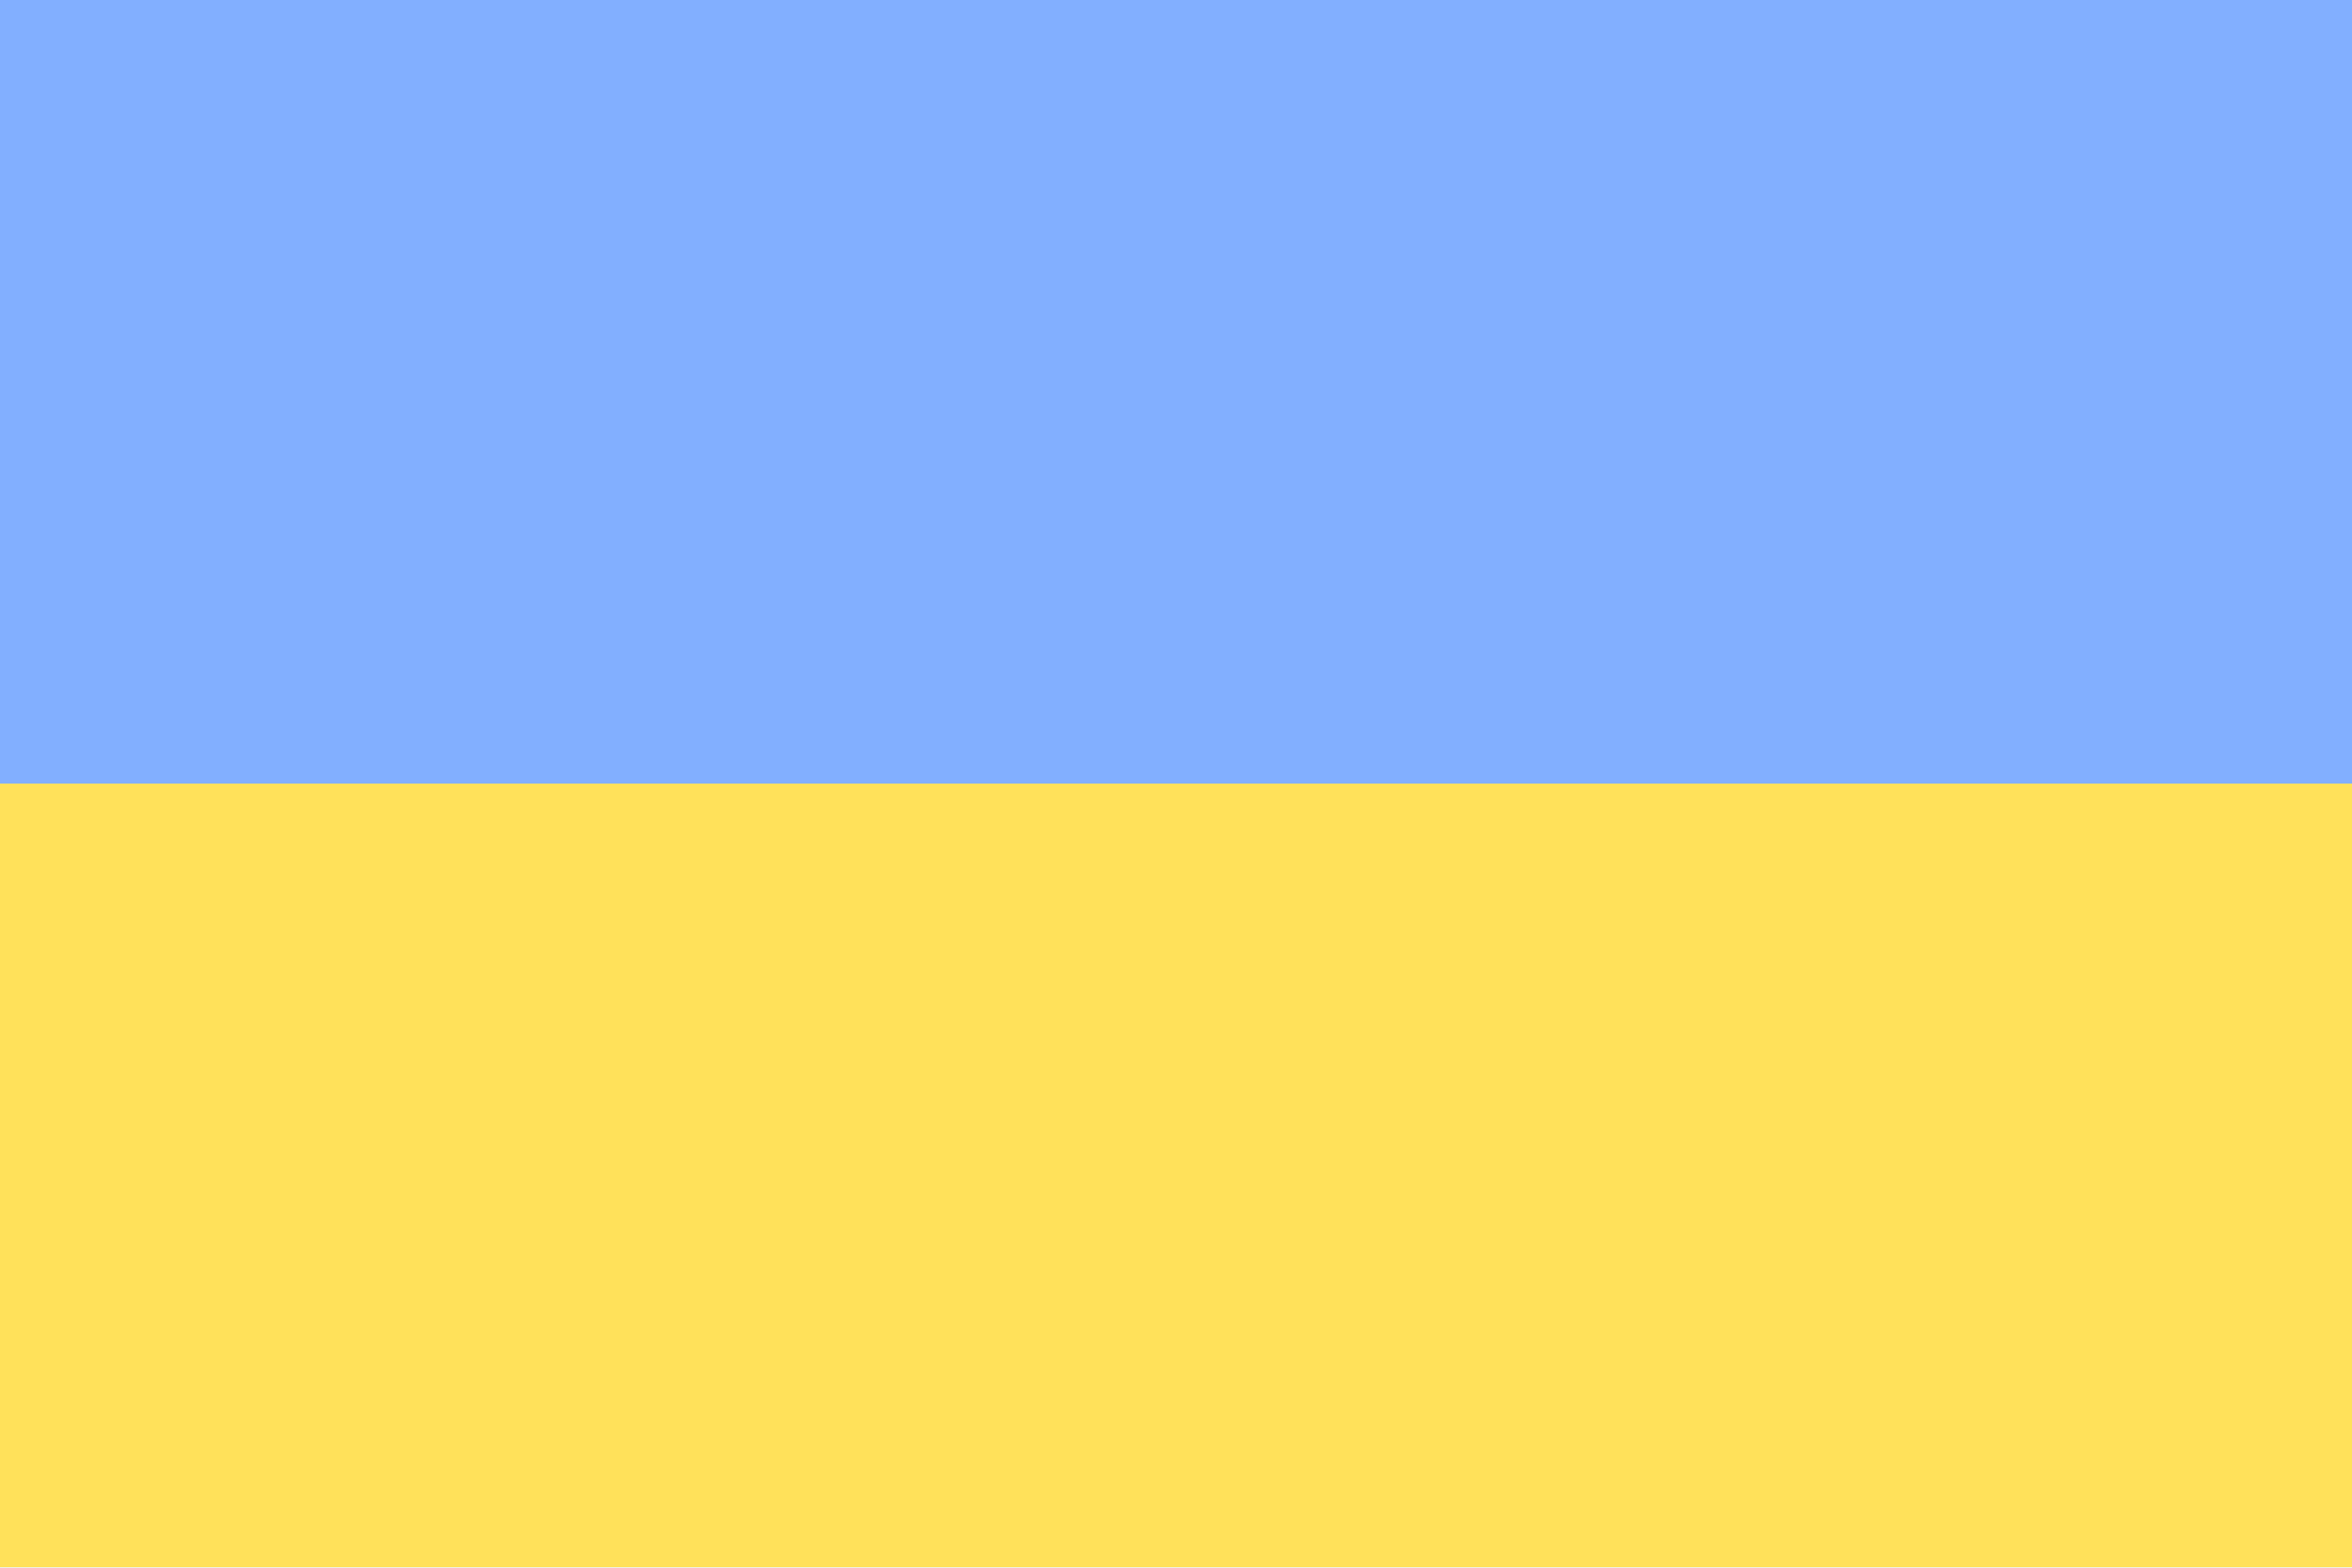
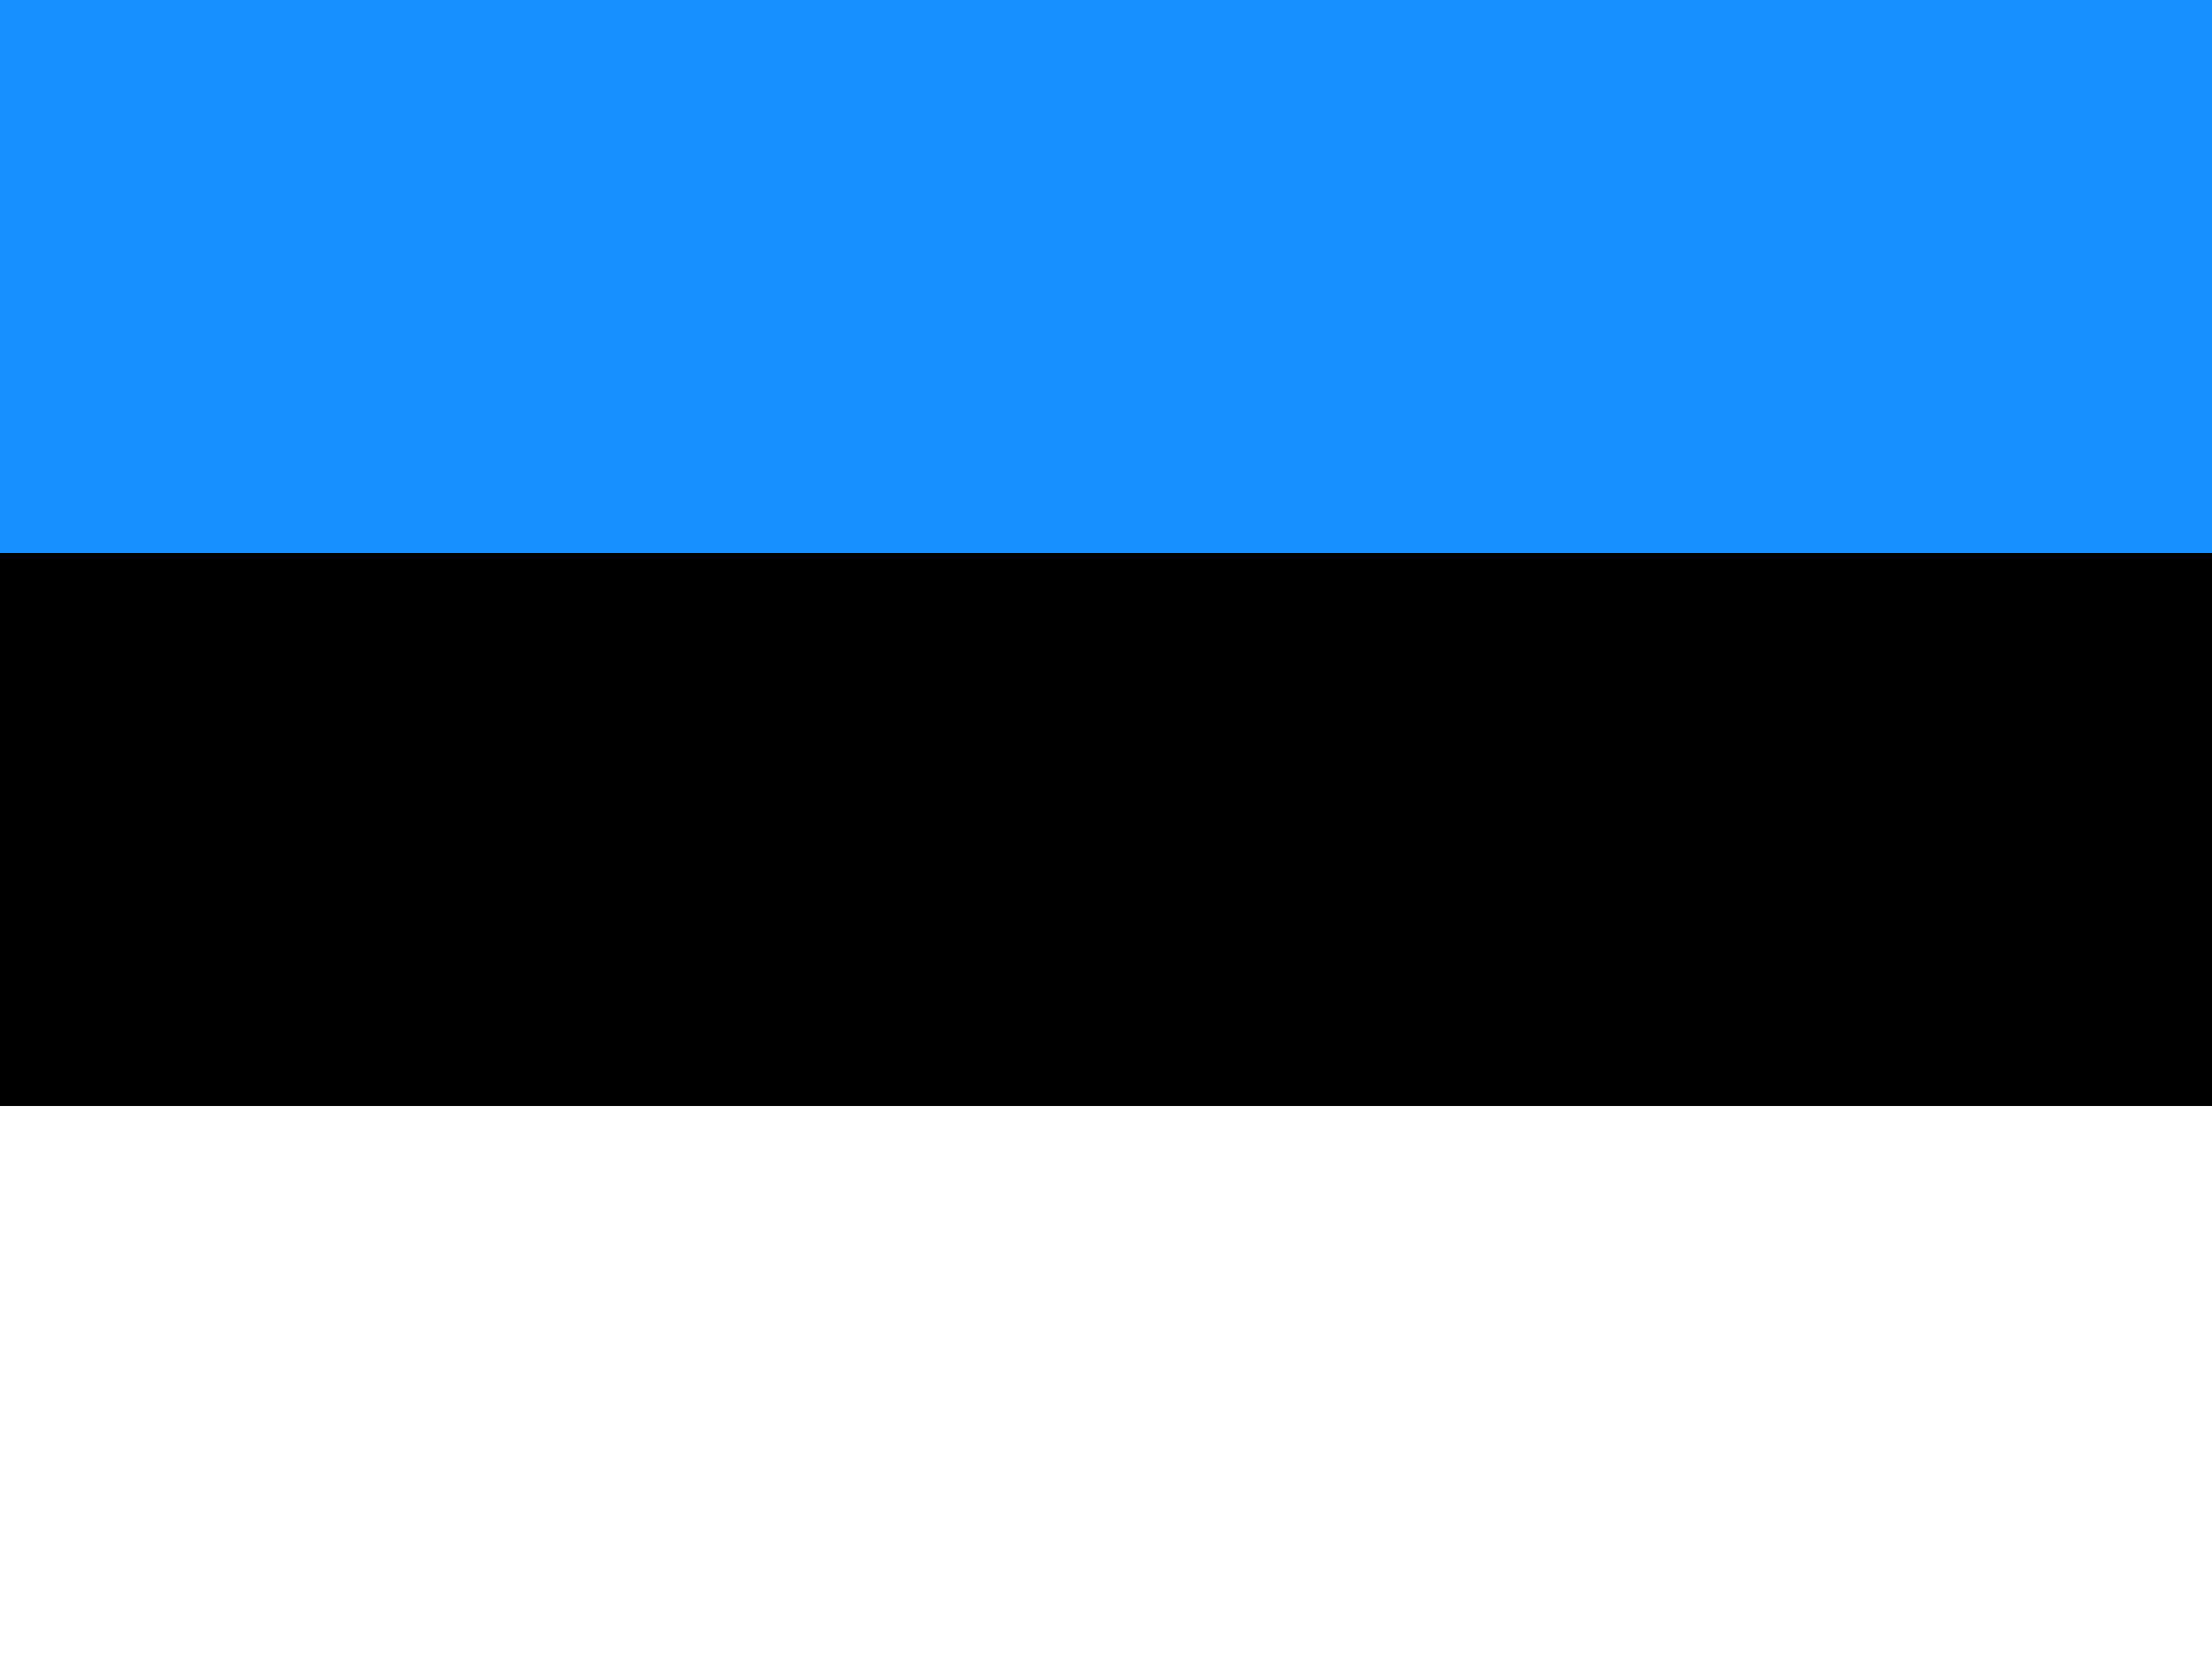
- <svg xmlns="http://www.w3.org/2000/svg" width="18" height="12" fill="none" viewBox="0 0 36 24">
-   <g clip-path="url(#a)">
-     <path fill="#FFE15A" d="M0 0h36v23.992H0V-.001Z" />
-     <path fill="#82AFFF" d="M0 0h36v11.996H0V-.001Z" />
-   </g>
-   <defs>
-     <clipPath id="a">
-       <path fill="#fff" d="M0 0h36v23.995H0z" />
-     </clipPath>
-   </defs>
+ <svg xmlns="http://www.w3.org/2000/svg" id="flag-icons-ee" viewBox="0 0 640 480">
+   <path fill="#1791ff" d="M0 0h640v160H0z" />
+   <path fill="#000001" d="M0 160h640v160H0z" />
+   <path fill="#fff" d="M0 320h640v160H0z" />
</svg>
